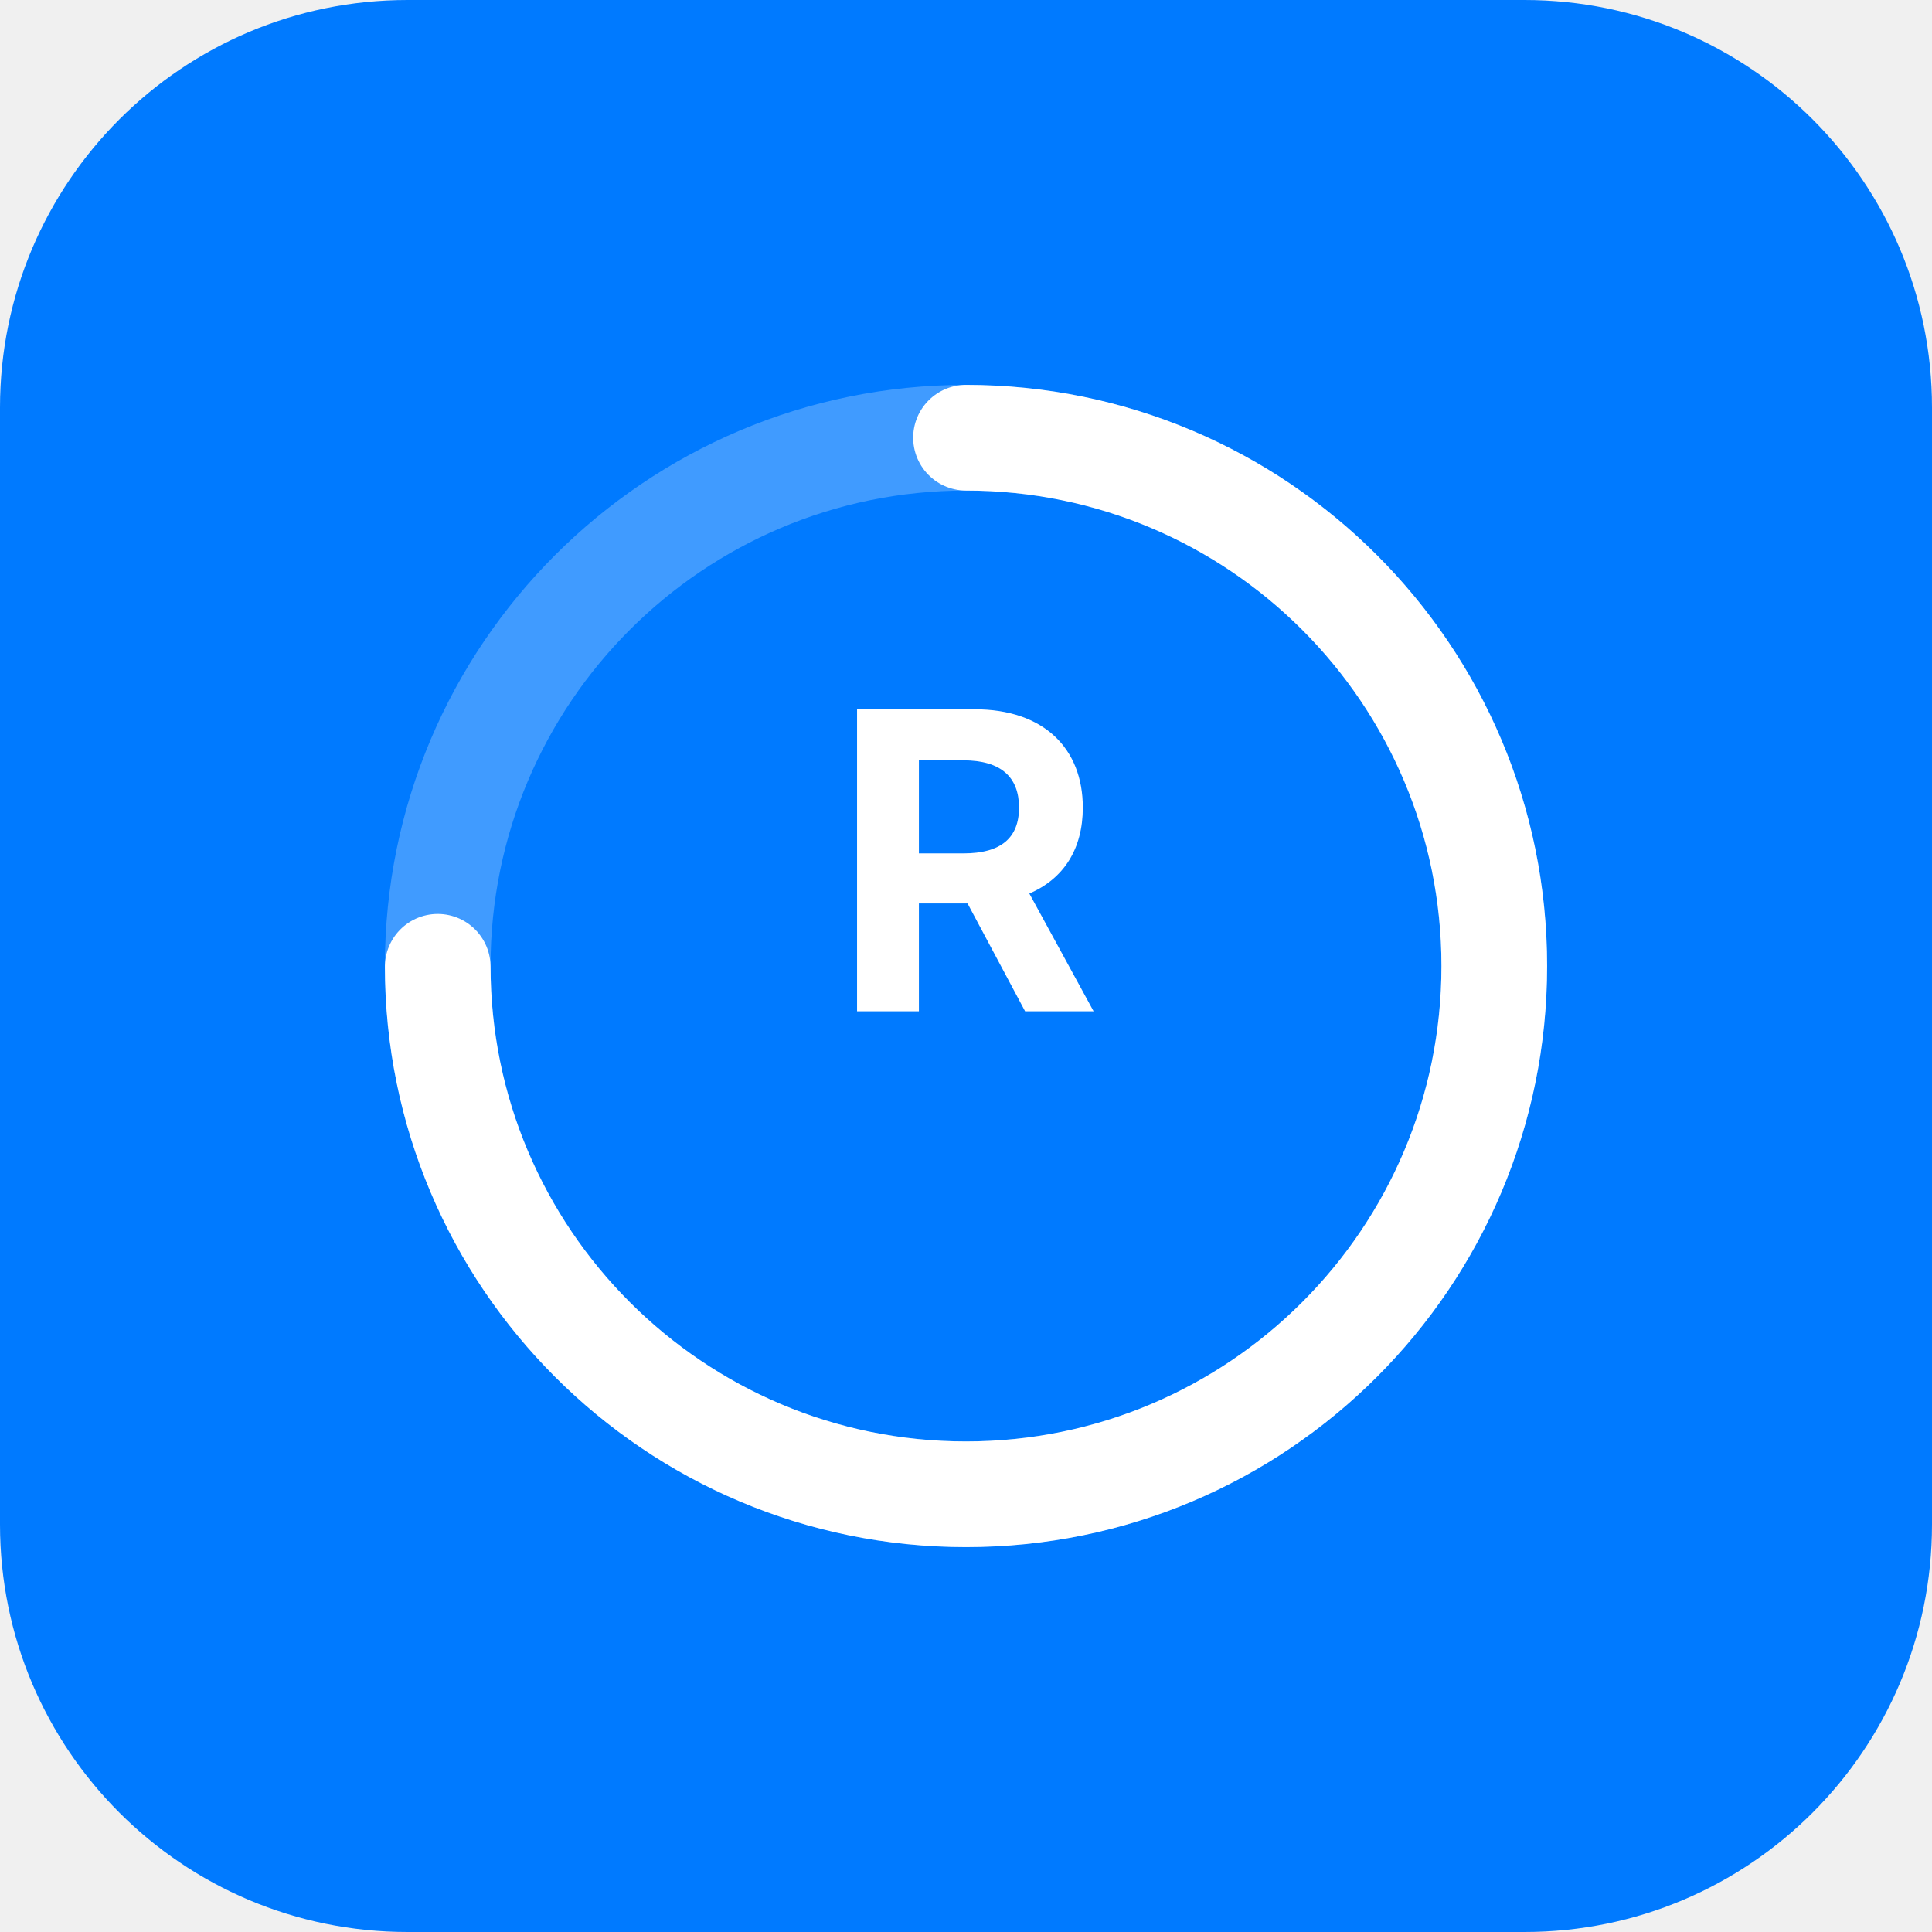
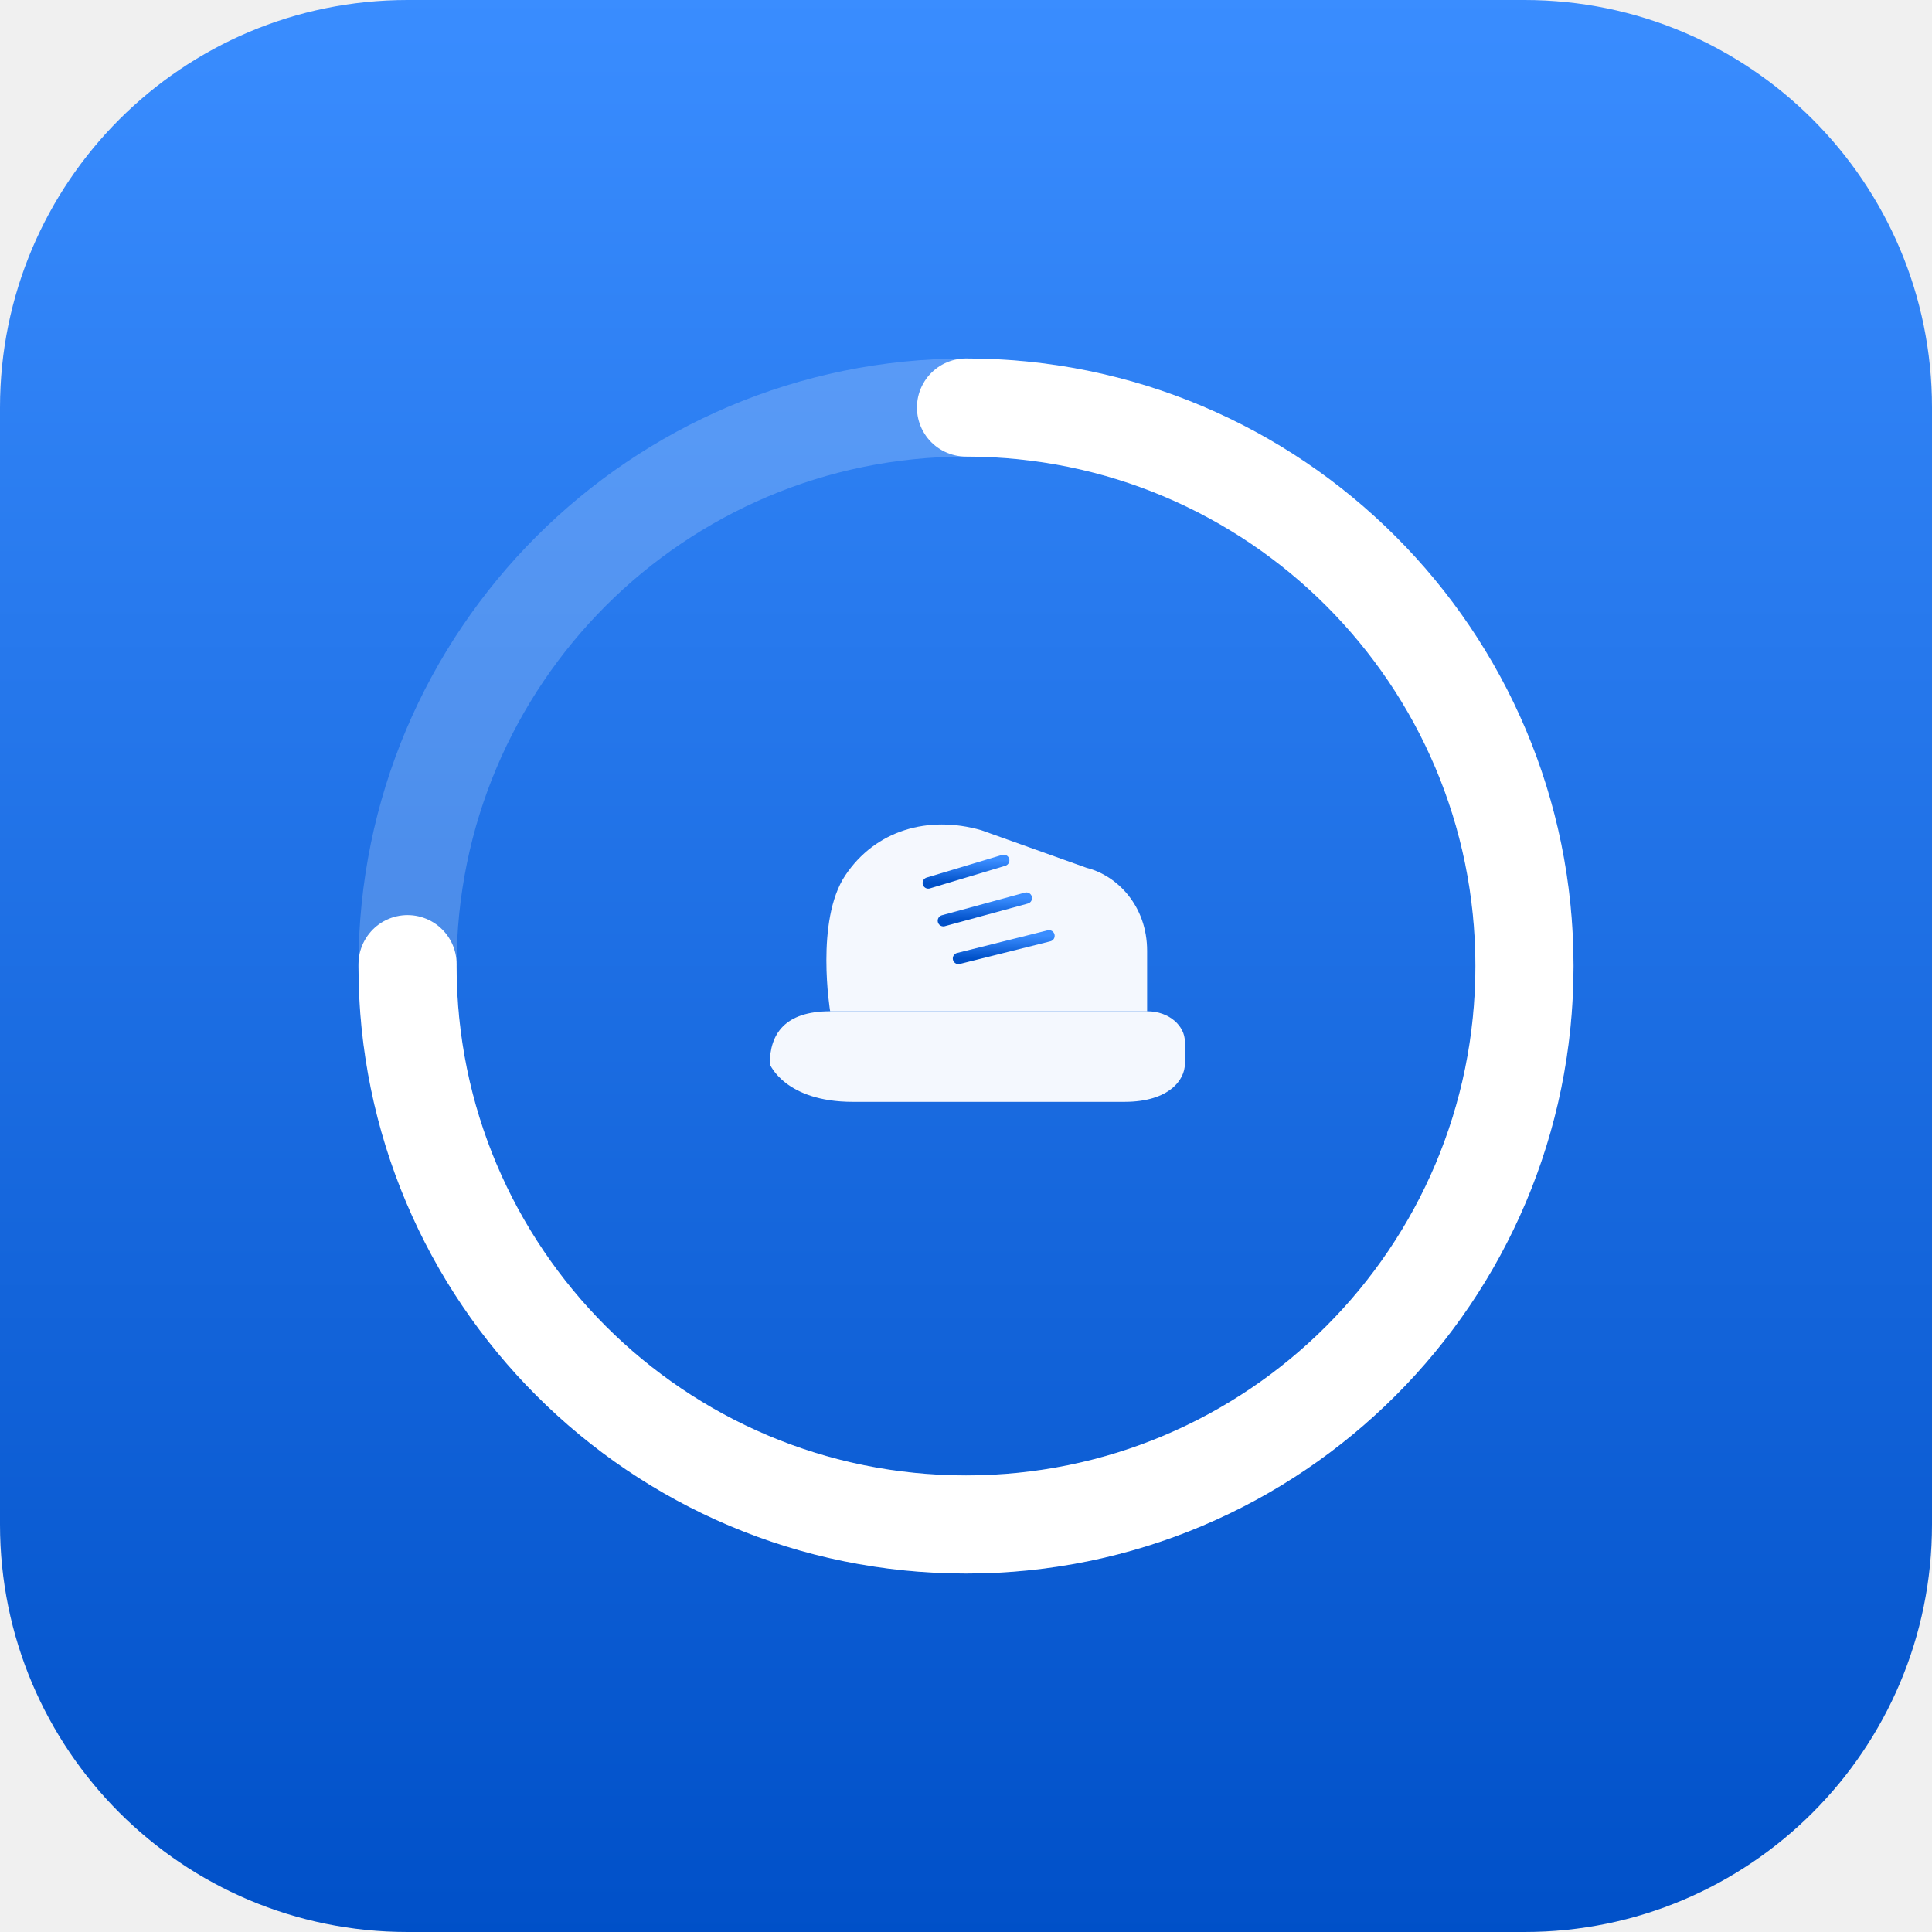
<svg xmlns="http://www.w3.org/2000/svg" viewBox="0 0 512 512">
-   <rect width="512" height="512" rx="108" fill="#007AFF" />
-   <g transform="translate(256,256)">
-     <circle r="140" fill="none" stroke="rgba(255,255,255,0.25)" stroke-width="28" />
-     <circle r="140" fill="none" stroke="#fff" stroke-width="28" stroke-linecap="round" stroke-dasharray="879.6" stroke-dashoffset="220" transform="rotate(-90)" />
-     <text y="12" text-anchor="middle" fill="#fff" font-family="-apple-system,sans-serif" font-size="110" font-weight="700">R</text>
+   <defs>
+     <linearGradient id="bg" x1="0" y1="0" x2="0" y2="1">
+       <stop offset="0%" stop-color="#3A8DFF" />
+       <stop offset="100%" stop-color="#0050C8" />
+     </linearGradient>
+   </defs>
+   <rect width="512" height="512" rx="108" fill="url(#bg)" />
+   <circle cx="256" cy="256" r="148" fill="none" stroke="rgba(255,255,255,0.2)" stroke-width="26" />
+   <circle cx="256" cy="256" r="148" fill="none" stroke="#fff" stroke-width="26" stroke-linecap="round" stroke-dasharray="930" stroke-dashoffset="232" transform="rotate(-90 256 256)" />
+   <g transform="translate(256,264)" fill="#fff">
+     <path d="M-52,18 C-52,18 -48,28 -30,28 L42,28 C54,28 58,22 58,18 L58,12 C58,8 54,4 48,4 L-36,4 C-48,4 -52,10 -52,18Z" opacity="0.95" />
+     <path d="M-36,4 C-36,4 -40,-20 -32,-32 C-24,-44 -10,-48 4,-44 L32,-34 C40,-32 48,-24 48,-12 L48,4Z" opacity="0.95" />
+     <line x1="-10" y1="-30" x2="10" y2="-36" stroke="url(#bg)" stroke-width="3" stroke-linecap="round" />
+     <line x1="-6" y1="-20" x2="16" y2="-26" stroke="url(#bg)" stroke-width="3" stroke-linecap="round" />
+     <line x1="-2" y1="-10" x2="22" y2="-16" stroke="url(#bg)" stroke-width="3" stroke-linecap="round" />
  </g>
</svg>
